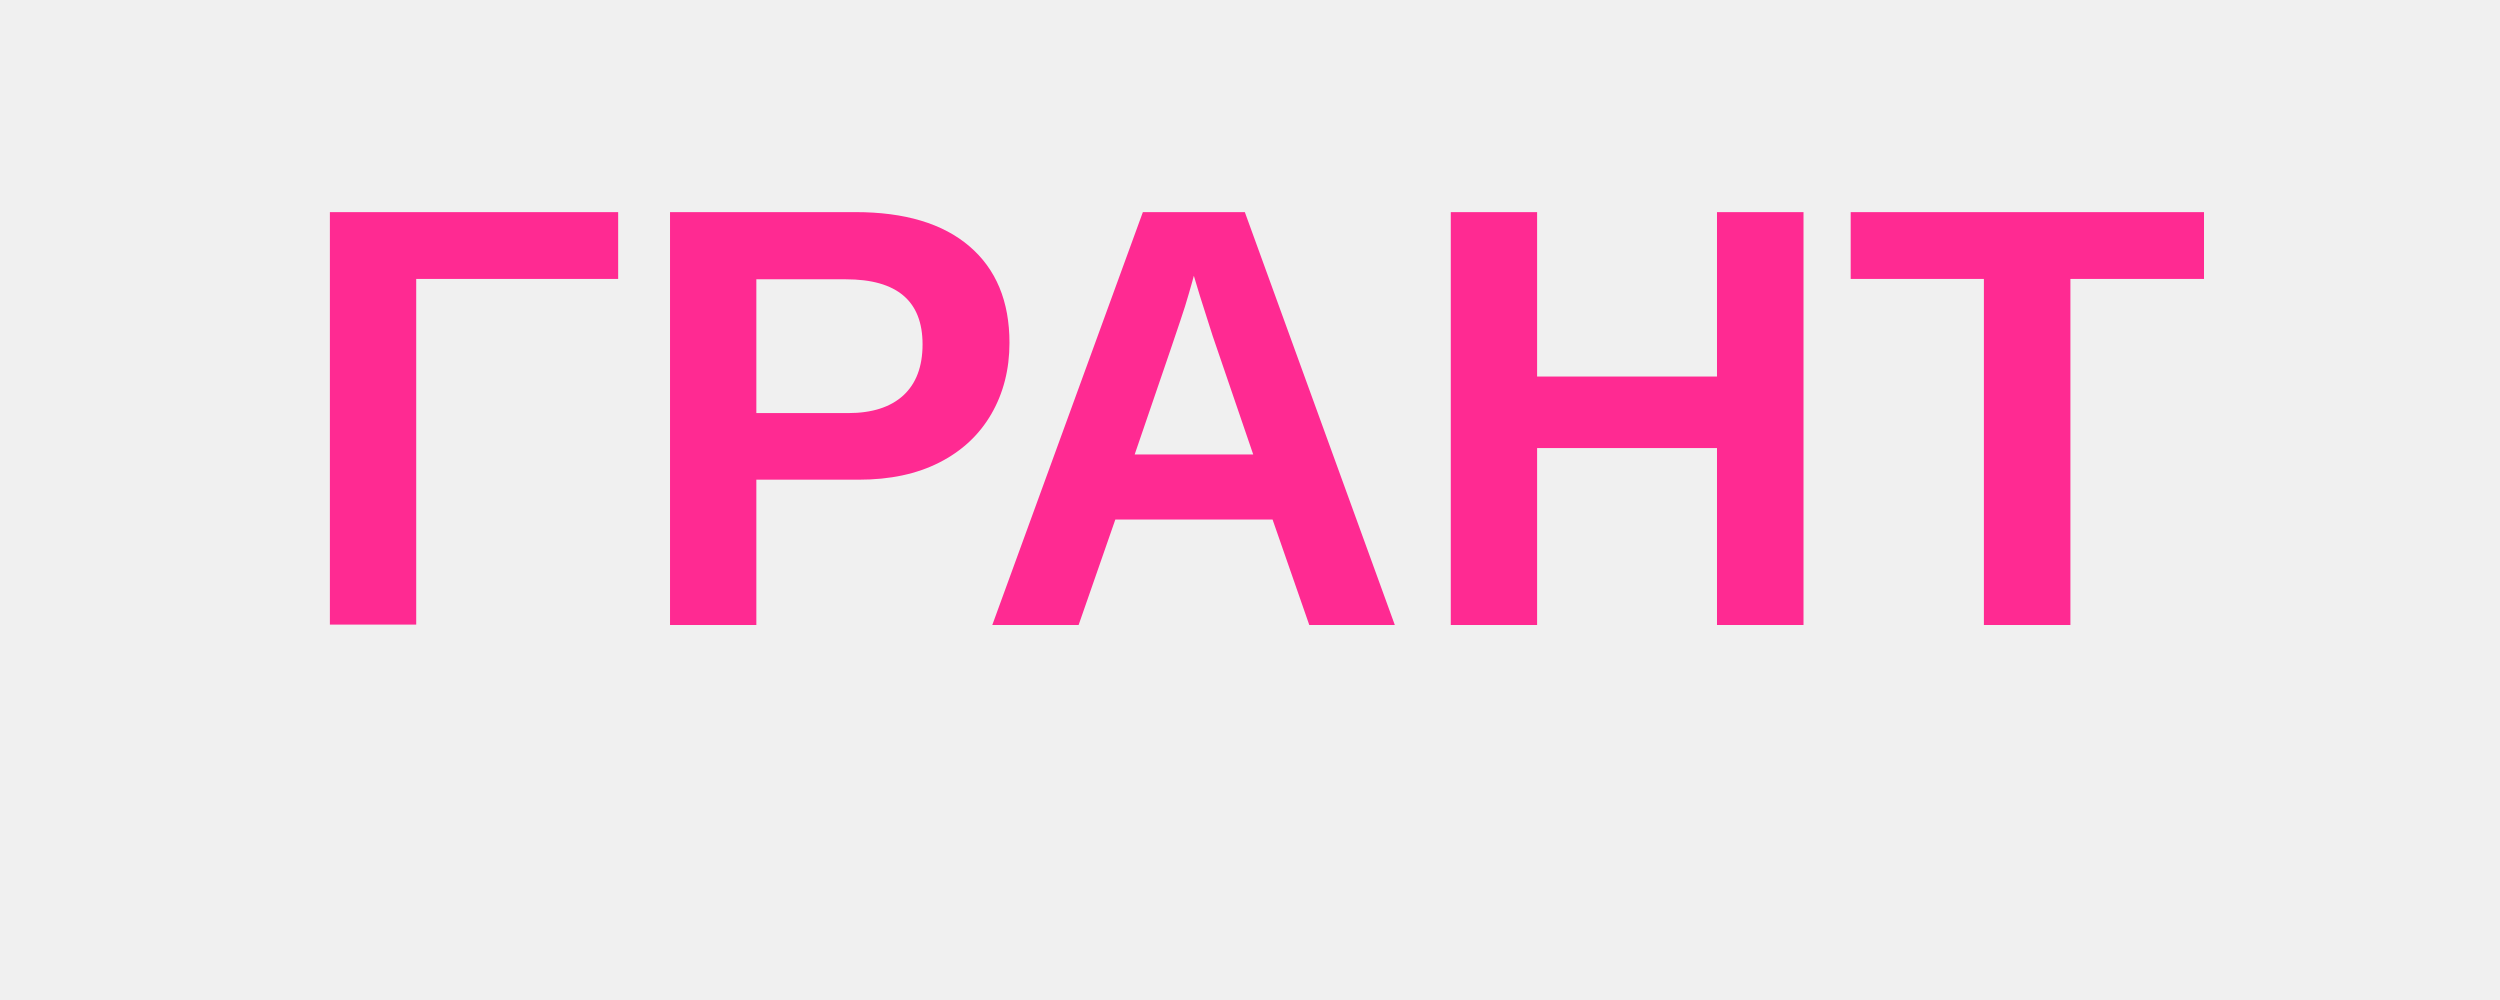
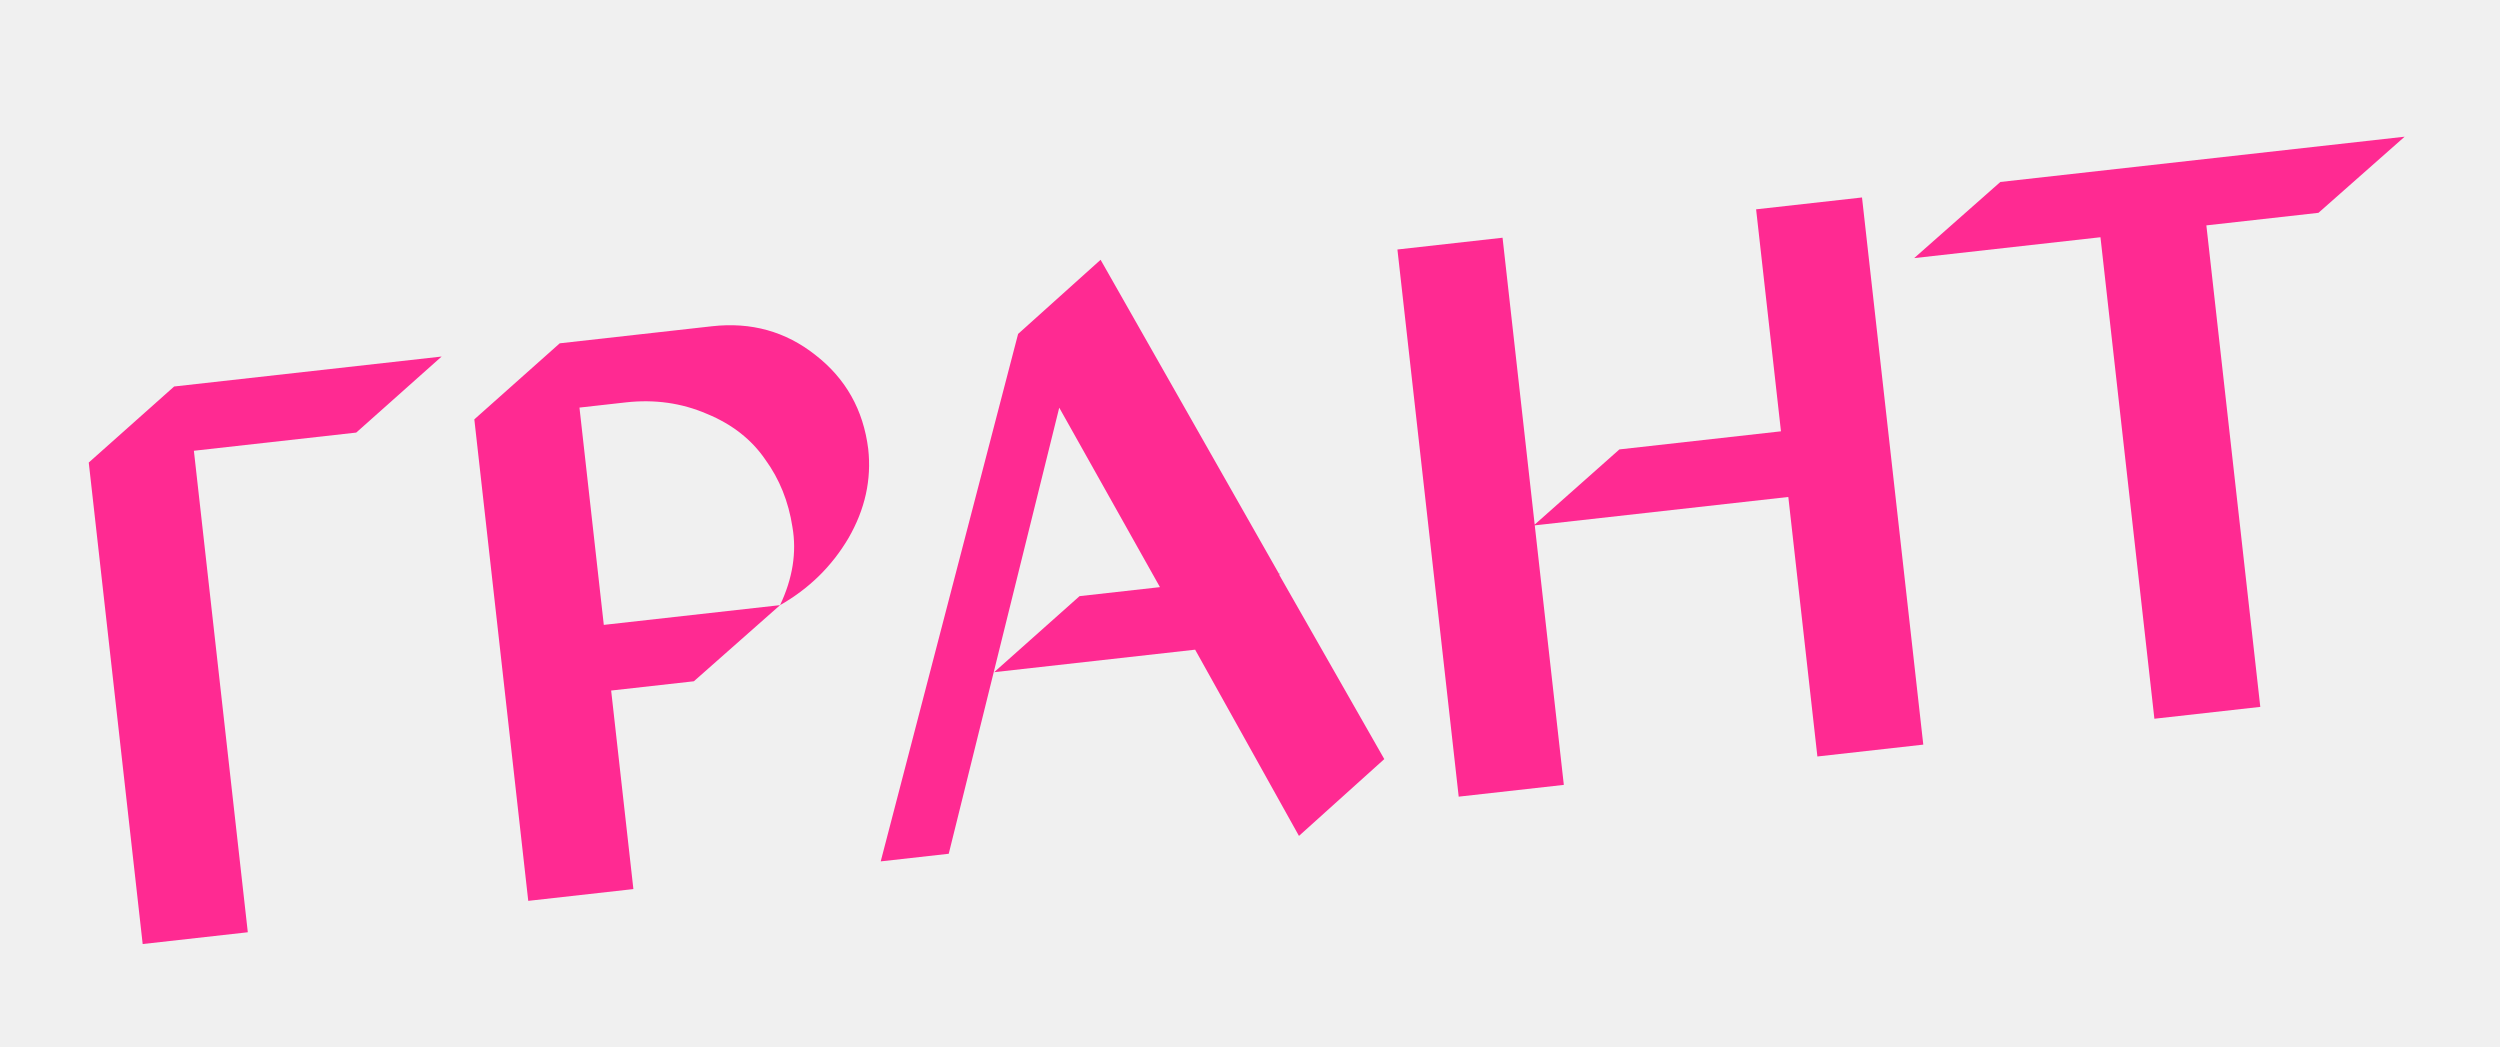
- <svg xmlns="http://www.w3.org/2000/svg" viewBox="0 0 200 80" fill="none">
-   <text x="100" y="50" font-family="Arial, sans-serif" font-size="48" font-weight="bold" fill="#FF2A92" text-anchor="middle">ГРАНТ</text>
+ <svg xmlns="http://www.w3.org/2000/svg" width="760" height="318" viewBox="0 0 760 318" fill="none">
+   <g clip-path="url(#clip0_1_7832)">
+     <path d="M918.314 88.909L910.756 21.424L942.951 17.819L961.579 184.155L929.384 187.76L920.549 108.869L843.469 117.502L852.304 196.393L820.344 199.972L801.716 33.636L833.676 30.057L843.442 117.264L869.199 94.41L918.314 88.909Z" fill="#FF2A92" />
+     <path d="M1102.3 94.77L1134.28 150.858L1108.34 174.215L1076.78 117.599L1015.68 124.441L1041.64 101.323L1066.08 98.586L1035.46 44.029L1001.87 179.642L981.193 181.958L1022.96 21.61L1048.04 -0.928L1102.27 94.533L1102.74 94.48L1102.3 94.77Z" fill="#FF2A92" />
+     <path d="M-1067.13 263.144L-1079.35 264.513L-1065.19 390.928L-1011.61 384.927L-1037.57 408.046L-1094.91 414.468L-1111.31 268.092L-1085.34 244.973L-1040.93 239.999C-1031.06 238.894 -1022.15 241.185 -1014.22 246.873C-1006.62 252.438 -1002.12 260.034 -1000.72 269.662C-999.781 278.058 -1001.76 285.899 -1006.65 293.184C-1011.41 300.293 -1017.81 305.501 -1025.84 308.807C-1023.31 304.513 -1022.4 299.198 -1023.11 292.861C-1024.24 282.723 -1028.85 274.897 -1036.92 269.385C-1044.99 263.873 -1055.06 261.793 -1067.13 263.144ZM-1045.35 310.991L-1029.84 309.254C-1018.71 308.008 -1008.84 310.511 -1000.21 316.763C-991.435 322.838 -986.446 331.262 -985.24 342.034C-984.229 351.064 -986.213 359.547 -991.194 367.483C-996.192 375.261 -1003 381.076 -1011.61 384.927C-1008.66 378.662 -1007.52 372.52 -1008.2 366.5C-1009.11 355.535 -1014.05 346.785 -1023.04 340.252C-1031.88 333.543 -1042.88 330.925 -1056.04 332.399L-1071.31 334.11L-1045.35 310.991Z" fill="#FF2A92" />
+     <path d="M-930.169 294.002L-887.399 289.212C-875.98 287.773 -865.78 290.319 -856.8 296.853C-847.837 303.227 -842.726 312.038 -841.466 323.286C-840.455 332.316 -842.465 341.283 -847.496 350.187C-852.562 358.774 -859.244 364.976 -867.541 368.793C-864.698 363.021 -863.623 356.324 -864.318 348.702C-865.386 337.754 -870.454 328.618 -879.523 321.292C-888.454 313.791 -899.42 310.769 -912.424 312.225L-927.934 313.962L-921.121 374.793L-867.541 368.793L-893.506 391.911L-950.846 398.333L-969.474 231.997L-937.514 228.418L-930.169 294.002ZM-821.36 383.832L-839.989 217.496L-807.794 213.89L-789.165 380.226L-821.36 383.832Z" fill="#FF2A92" />
+     <path d="M-723.5 326.436L-660.32 214.938L-630.653 188.758L-611.439 360.322L-643.634 363.927L-657.126 243.453L-720.413 354L-749.818 380.391L-768.953 209.54L-736.993 205.961L-723.5 326.436Z" fill="#FF2A92" />
+     <path d="M-563.18 186.495L-481.87 177.389L-507.834 200.507L-557.185 206.034L-540.791 352.41L-572.752 355.989L-589.145 209.613L-563.18 186.495Z" fill="#FF2A92" />
+     <path d="M-445.964 173.368L-399.669 168.183C-387.762 166.849 -377.283 169.766 -368.232 176.933C-359.024 184.082 -353.676 193.589 -352.189 205.452C-351.142 214.799 -353.143 223.845 -358.191 232.591C-363.258 241.178 -370.191 247.97 -378.99 252.965C-375.142 244.835 -373.887 236.915 -375.227 229.205C-376.409 221.478 -379.157 214.648 -383.47 208.715C-387.644 202.606 -393.557 197.975 -401.207 194.821C-408.875 191.51 -417.095 190.345 -425.869 191.328L-439.969 192.907L-432.571 258.966L-378.99 252.965L-405.19 276.11L-430.335 278.926L-423.576 339.282L-455.536 342.862L-471.929 196.486L-445.964 173.368Z" fill="#FF2A92" />
+     <path d="M-227.281 243.674L-195.301 299.762L-221.239 323.119L-252.802 266.503L-313.903 273.345L-287.938 250.227L-263.498 247.49L-294.117 192.933L-327.708 328.546L-348.388 330.862L-306.621 170.514L-281.543 147.976L-227.308 243.437L-226.838 243.384L-227.281 243.674Z" fill="#FF2A92" />
+     <path d="M-72.263 96.628C-81.671 110.354 -95.965 119.413 -115.143 123.807C-134.183 128.024 -150.936 126.452 -165.403 119.089L-142.2 98.927C-131.671 105.126 -119.686 108.034 -106.245 107.652C-92.629 107.41 -81.302 103.736 -72.263 96.628ZM-145.857 261.743L-82.677 150.246L-53.01 124.066L-33.796 295.63L-65.991 299.235L-79.483 178.761L-142.77 289.308L-172.175 315.699L-191.31 144.848L-159.349 141.269L-145.857 261.743Z" fill="#FF2A92" />
+     <path d="M52.944 117.493L134.255 108.387L108.29 131.506L58.94 137.032L75.333 283.408L43.373 286.987L26.98 140.612L52.944 117.493Z" fill="#FF2A92" />
+     <path d="M170.16 104.366L216.455 99.181C228.362 97.848 238.841 100.764 247.893 107.931C257.101 115.08 262.448 124.587 263.936 136.45C264.983 145.797 262.982 154.843 257.933 163.589C252.867 172.177 245.934 178.968 237.134 183.964C240.982 175.833 242.237 167.913 240.898 160.204C239.715 152.476 236.967 145.646 232.654 139.713C228.48 133.604 222.568 128.973 214.918 125.82C207.25 122.508 199.029 121.343 190.256 122.326L176.156 123.905L183.554 189.964L237.134 183.964L210.934 207.108L185.789 209.925L192.549 270.281L160.588 273.86L144.195 127.484L170.16 104.366Z" fill="#FF2A92" />
+     <path d="M388.843 174.673L420.823 230.761L394.885 254.117L363.322 197.501L302.222 204.344L328.186 181.225L352.626 178.488L322.008 123.932L288.416 259.544L267.736 261.86L309.503 101.512L334.581 78.974L388.817 174.435L389.286 174.382L388.843 174.673Z" fill="#FF2A92" />
+     <path d="M541.413 131.119L533.855 63.635L566.05 60.029L584.679 226.365L552.484 229.971L543.648 151.08L466.568 159.712L475.403 238.603L443.443 242.182L424.815 75.846L456.775 72.267L466.541 159.475L492.298 136.62L541.413 131.119Z" fill="#FF2A92" />
+     <path d="M608.104 55.319L731.01 41.555L704.81 64.699L670.735 68.516L687.128 214.891L654.933 218.497L638.54 72.121L581.905 78.464L608.104 55.319Z" fill="#FF2A92" />
+     <path d="M2181.17 -120.853L2227.47 -126.038C2239.37 -127.372 2249.85 -124.455 2258.9 -117.288C2268.11 -110.139 2273.46 -100.633 2274.95 -88.769C2275.99 -79.422 2273.99 -70.376 2268.94 -61.63C2263.88 -53.043 2256.94 -46.251 2248.14 -41.256C2251.99 -49.386 2253.25 -57.306 2251.91 -65.016C2250.73 -72.743 2247.98 -79.573 2243.66 -85.506C2239.49 -91.615 2233.58 -96.246 2225.93 -99.4C2218.26 -102.711 2210.04 -103.876 2201.27 -102.893L2187.17 -101.314L2194.56 -35.255L2248.14 -41.256L2221.94 -18.111L2196.8 -15.295L2203.56 45.061L2171.6 48.641L2155.21 -97.735L2181.17 -120.853Z" fill="#FF2A92" />
+     <path d="M2378.32 -28.406L2412.89 -146.804L2434.51 -149.225L2371 54.941L2348.2 57.494L2364.8 12.327L2282.8 -118.521L2308.77 -141.64L2378.32 -28.406Z" fill="#FF2A92" />
+     <path d="M2488.86 -87.222L2532.8 -92.143C2543.61 -93.354 2553.51 -90.692 2562.49 -84.159C2571.45 -77.785 2576.54 -69.132 2577.77 -58.201C2578.78 -49.172 2576.74 -40.442 2571.66 -32.013C2566.54 -23.901 2559.75 -17.928 2551.3 -14.094C2554.4 -20.376 2555.57 -26.923 2554.81 -33.735C2553.9 -44.701 2548.85 -53.679 2539.66 -60.67C2530.62 -67.678 2519.61 -70.454 2506.6 -68.998L2491.09 -67.261L2497.72 -8.093L2551.3 -14.094L2525.33 9.025L2467.99 15.447L2451.6 -130.929L2477.56 -154.048L2557.7 -163.022L2531.74 -139.904L2483.56 -134.508L2488.86 -87.222Z" fill="#FF2A92" />
+     <path d="M2635.99 -171.79L2725.52 -181.817L2744.15 -15.481L2711.96 -11.876L2695.56 -158.251L2643.16 -152.382C2650.81 -115.224 2646.58 -83.552 2630.48 -57.368C2630.82 -71.361 2629.04 -86.48 2625.16 -102.728C2621.04 -119.749 2615.91 -135.055 2609.79 -148.645L2635.99 -171.79ZM2606.69 4.245L2588.44 -26.915C2596.88 -29.465 2605 -33.501 2612.79 -39.025C2620.71 -44.725 2626.61 -50.839 2630.48 -57.368C2631.12 -44.607 2629.38 -32.463 2625.28 -20.936C2621 -9.549 2614.81 -1.156 2606.69 4.245Z" fill="#FF2A92" />
+     <path d="M2846.24 -105.11L2806.29 -100.636L2812.7 -43.369L2890.25 -52.054L2864.29 -28.936L2782.98 -19.829L2766.58 -166.205L2792.55 -189.324L2875.03 -198.561L2849.07 -175.443L2798.54 -169.784L2804.05 -120.597L2872.2 -128.229L2846.24 -105.11Z" fill="#FF2A92" />
+     <path d="M3016.68 -249.312C3007.27 -235.586 2992.97 -226.527 2973.8 -222.133C2954.76 -217.916 2938 -219.488 2923.54 -226.851L2946.74 -247.013C2957.27 -240.814 2969.25 -237.906 2982.69 -238.288C2996.31 -238.53 3007.64 -242.204 3016.68 -249.312ZM2943.08 -84.197L3006.26 -195.694L3035.93 -221.874L3055.14 -50.31L3022.95 -46.705L3009.46 -167.179L2946.17 -56.632L2916.76 -30.241L2897.63 -201.092L2929.59 -204.671L2943.08 -84.197Z" fill="#FF2A92" />
+     <path d="M1296.29 84.112L1328.25 80.533L1304.66 101.461L1298.32 102.171L1303.21 145.894L1273.13 149.263L1268.24 105.54L1190.45 114.252L1256.39 -0.202L1284.1 -24.719L1296.29 84.112ZM1259.35 26.174L1222.03 92.429L1266.21 87.481L1259.35 26.174Z" fill="#FF2A92" />
+     <path d="M1459.33 33.371C1461.32 51.114 1459.67 67.5 1454.37 82.529C1449.06 97.4 1440.54 107.738 1428.81 113.542C1435.98 99.587 1438.39 82.154 1436.04 61.243C1433.56 39.065 1426.63 20.352 1415.24 5.106C1404.01 -10.158 1390.8 -16.939 1375.61 -15.237C1371.22 -14.746 1366.99 -13.55 1362.92 -11.651C1372.52 -26.52 1384.76 -34.789 1399.64 -36.456C1415.31 -38.21 1428.59 -32.239 1439.48 -18.541C1450.36 -5.002 1456.97 12.302 1459.33 33.371ZM1332.45 68.995C1330.43 50.935 1332.02 34.638 1337.21 20.101C1342.37 5.247 1350.94 -5.336 1362.92 -11.651C1355.76 2.304 1353.35 19.737 1355.69 40.648C1358.17 62.826 1365.11 81.538 1376.49 96.785C1387.88 112.031 1401.09 118.812 1416.13 117.128C1420.51 116.637 1424.74 115.441 1428.81 113.542C1419.08 128.587 1406.85 136.935 1392.12 138.584C1376.45 140.338 1363.18 134.446 1352.3 120.907C1341.39 107.051 1334.78 89.747 1332.45 68.995Z" fill="#FF2A92" />
+     <path d="M1605.24 17.031C1607.22 34.774 1605.57 51.16 1600.27 66.189C1594.96 81.06 1586.44 91.397 1574.72 97.202C1581.88 83.247 1584.29 65.814 1581.95 44.903C1579.46 22.725 1572.53 4.012 1561.14 -11.234C1549.92 -26.498 1536.7 -33.279 1521.51 -31.577C1517.12 -31.086 1512.89 -29.891 1508.82 -27.991C1518.42 -42.861 1530.66 -51.129 1545.54 -52.795C1561.21 -54.55 1574.49 -48.579 1585.38 -34.881C1596.26 -21.342 1602.88 -4.038 1605.24 17.031ZM1478.35 52.655C1476.33 34.595 1477.92 18.297 1483.11 3.761C1488.27 -11.093 1496.84 -21.677 1508.82 -27.991C1501.66 -14.036 1499.25 3.397 1501.59 24.308C1504.08 46.486 1511.01 65.198 1522.39 80.445C1533.78 95.691 1546.99 102.472 1562.03 100.788C1566.42 100.297 1570.65 99.101 1574.72 97.202C1564.98 112.247 1552.75 120.594 1538.02 122.244C1522.35 123.998 1509.08 118.106 1498.21 104.567C1487.3 90.711 1480.68 73.407 1478.35 52.655Z" fill="#FF2A92" />
+     <path d="M1648.3 69.713L1675.08 90.051L1647.03 111.48L1620.24 91.141L1648.3 69.713Z" fill="#FF2A92" />
+     <path d="M1806.62 -5.523C1808.61 12.22 1806.95 28.606 1801.66 43.635C1796.34 58.506 1787.82 68.844 1776.1 74.648C1783.26 60.693 1785.67 43.26 1783.33 22.349C1780.85 0.171 1773.91 -18.541 1762.53 -33.788C1751.3 -49.052 1738.09 -55.833 1722.89 -54.131C1718.51 -53.64 1714.28 -52.444 1710.21 -50.545C1719.8 -65.414 1732.04 -73.682 1746.93 -75.349C1762.59 -77.104 1775.88 -71.132 1786.77 -57.435C1797.64 -43.896 1804.26 -26.592 1806.62 -5.523ZM1679.74 30.101C1677.72 12.042 1679.3 -4.256 1684.5 -18.793C1689.65 -33.646 1698.22 -44.23 1710.21 -50.545C1703.04 -36.59 1700.63 -19.157 1702.98 1.754C1705.46 23.932 1712.39 42.645 1723.78 57.891C1735.16 73.138 1748.37 79.918 1763.41 78.234C1767.8 77.743 1772.03 76.547 1776.1 74.648C1766.36 89.693 1754.13 98.041 1739.41 99.69C1723.74 101.445 1710.47 95.552 1699.59 82.013C1688.68 68.158 1682.06 50.853 1679.74 30.101Z" fill="#FF2A92" />
+     <path d="M1952.52 -21.863C1954.51 -4.12 1952.86 12.266 1947.56 27.295C1942.24 42.166 1933.73 52.504 1922 58.308C1929.16 44.353 1931.57 26.92 1929.23 6.009C1926.75 -16.169 1919.81 -34.881 1908.43 -50.128C1897.2 -65.392 1883.99 -72.173 1868.79 -70.471C1864.41 -69.98 1860.18 -68.784 1856.11 -66.885C1865.71 -81.754 1877.95 -90.022 1892.83 -91.689C1908.5 -93.444 1921.78 -87.472 1932.67 -73.775C1943.55 -60.236 1950.16 -42.932 1952.52 -21.863ZM1825.64 13.761C1823.62 -4.298 1825.2 -20.596 1830.4 -35.133C1835.56 -49.986 1844.13 -60.57 1856.11 -66.885C1848.95 -52.93 1846.54 -35.497 1848.88 -14.586C1851.36 7.592 1858.3 26.304 1869.68 41.551C1881.07 56.797 1894.28 63.578 1909.32 61.894C1913.7 61.403 1917.93 60.207 1922 58.308C1912.27 73.353 1900.03 81.701 1885.31 83.35C1869.64 85.105 1856.37 79.212 1845.49 65.673C1834.58 51.818 1827.97 34.513 1825.64 13.761Z" fill="#FF2A92" />
+     <path d="M2098.43 -38.203C2100.41 -20.46 2098.76 -4.074 2093.46 10.955C2088.15 25.826 2079.63 36.164 2067.91 41.968C2075.07 28.013 2077.48 10.58 2075.14 -10.331C2072.65 -32.509 2065.72 -51.221 2054.33 -66.468C2043.11 -81.732 2029.89 -88.513 2014.7 -86.811C2010.31 -86.32 2006.08 -85.124 2002.01 -83.225C2011.61 -98.094 2023.85 -106.363 2038.73 -108.029C2054.4 -109.784 2067.68 -103.812 2078.57 -90.115C2089.45 -76.576 2096.07 -59.272 2098.43 -38.203ZM1971.54 -2.579C1969.52 -20.638 1971.11 -36.936 1976.3 -51.473C1981.46 -66.326 1990.03 -76.91 2002.01 -83.225C1994.85 -69.27 1992.44 -51.837 1994.78 -30.926C1997.27 -8.748 2004.2 9.964 2015.58 25.211C2026.97 40.457 2040.18 47.238 2055.22 45.554C2059.61 45.063 2063.84 43.867 2067.91 41.968C2058.17 57.013 2045.94 65.361 2031.21 67.01C2015.54 68.764 2002.27 62.872 1991.4 49.333C1980.49 35.477 1973.87 18.173 1971.54 -2.579Z" fill="#FF2A92" />
+   </g>
+   <defs>
+     <clipPath id="clip0_1_7832">
+       <rect width="738" height="236" fill="white" transform="translate(0 83) rotate(-6.39011)" />
+     </clipPath>
+   </defs>
</svg>
